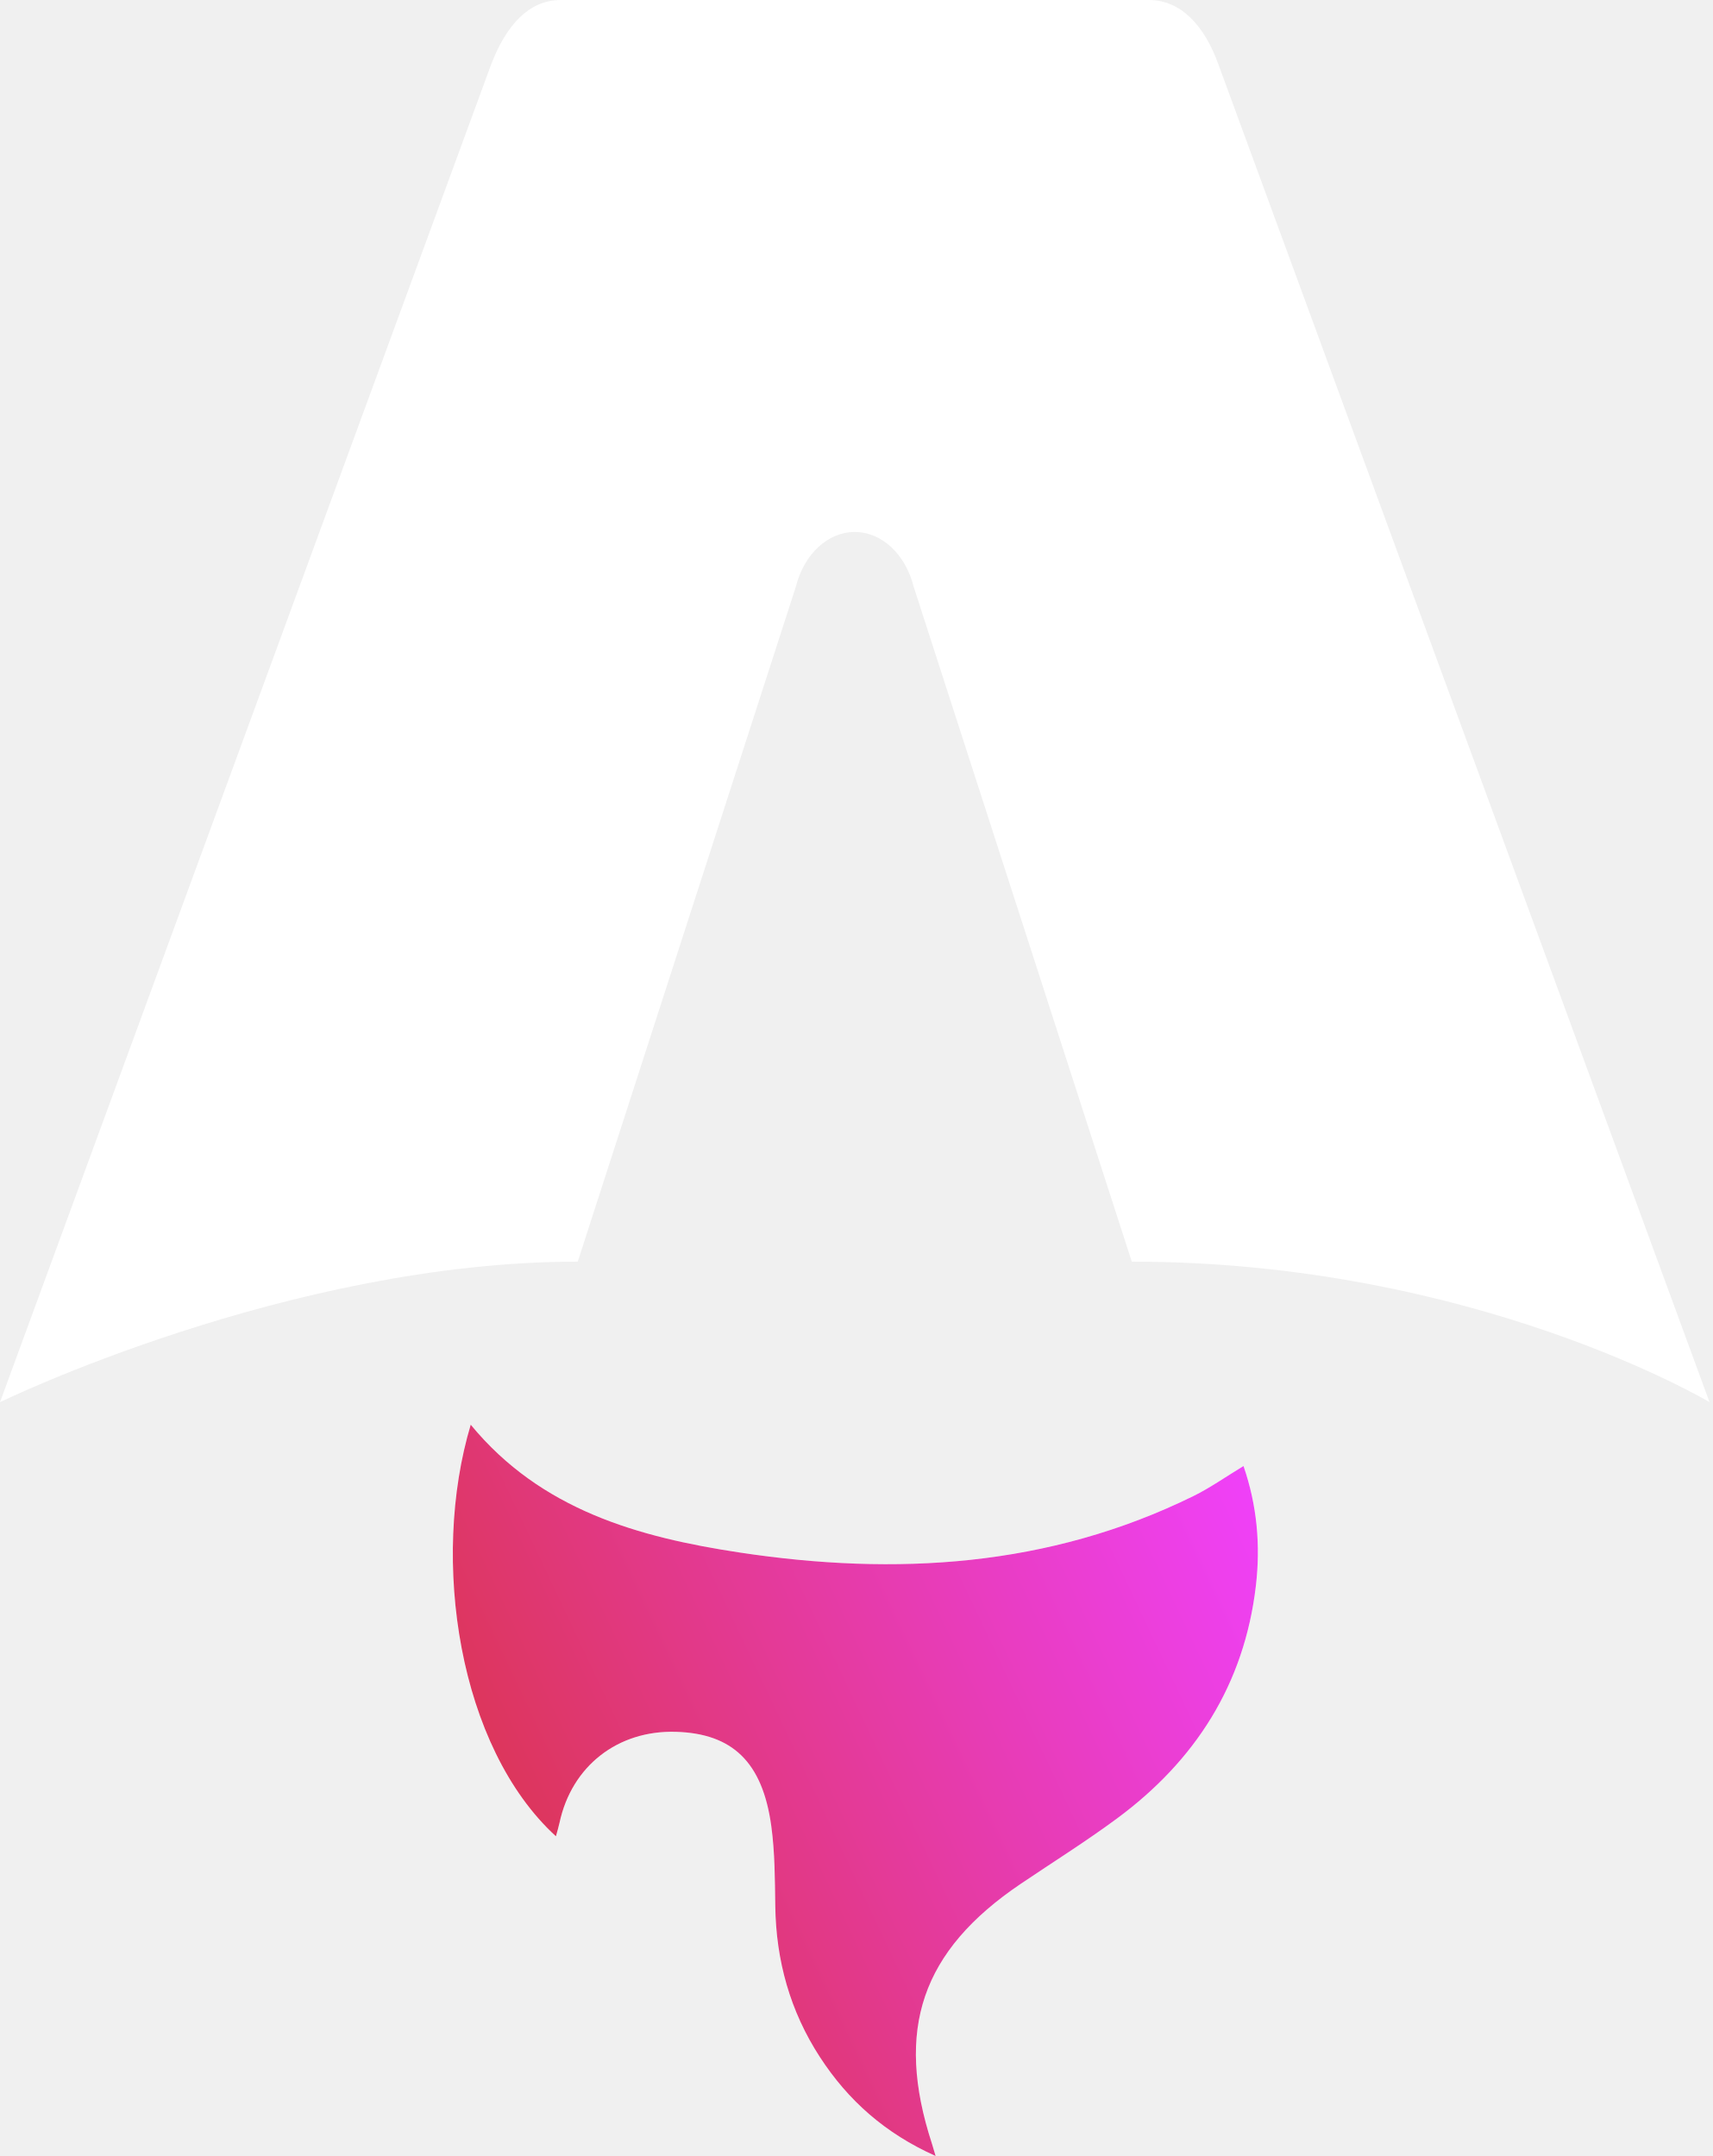
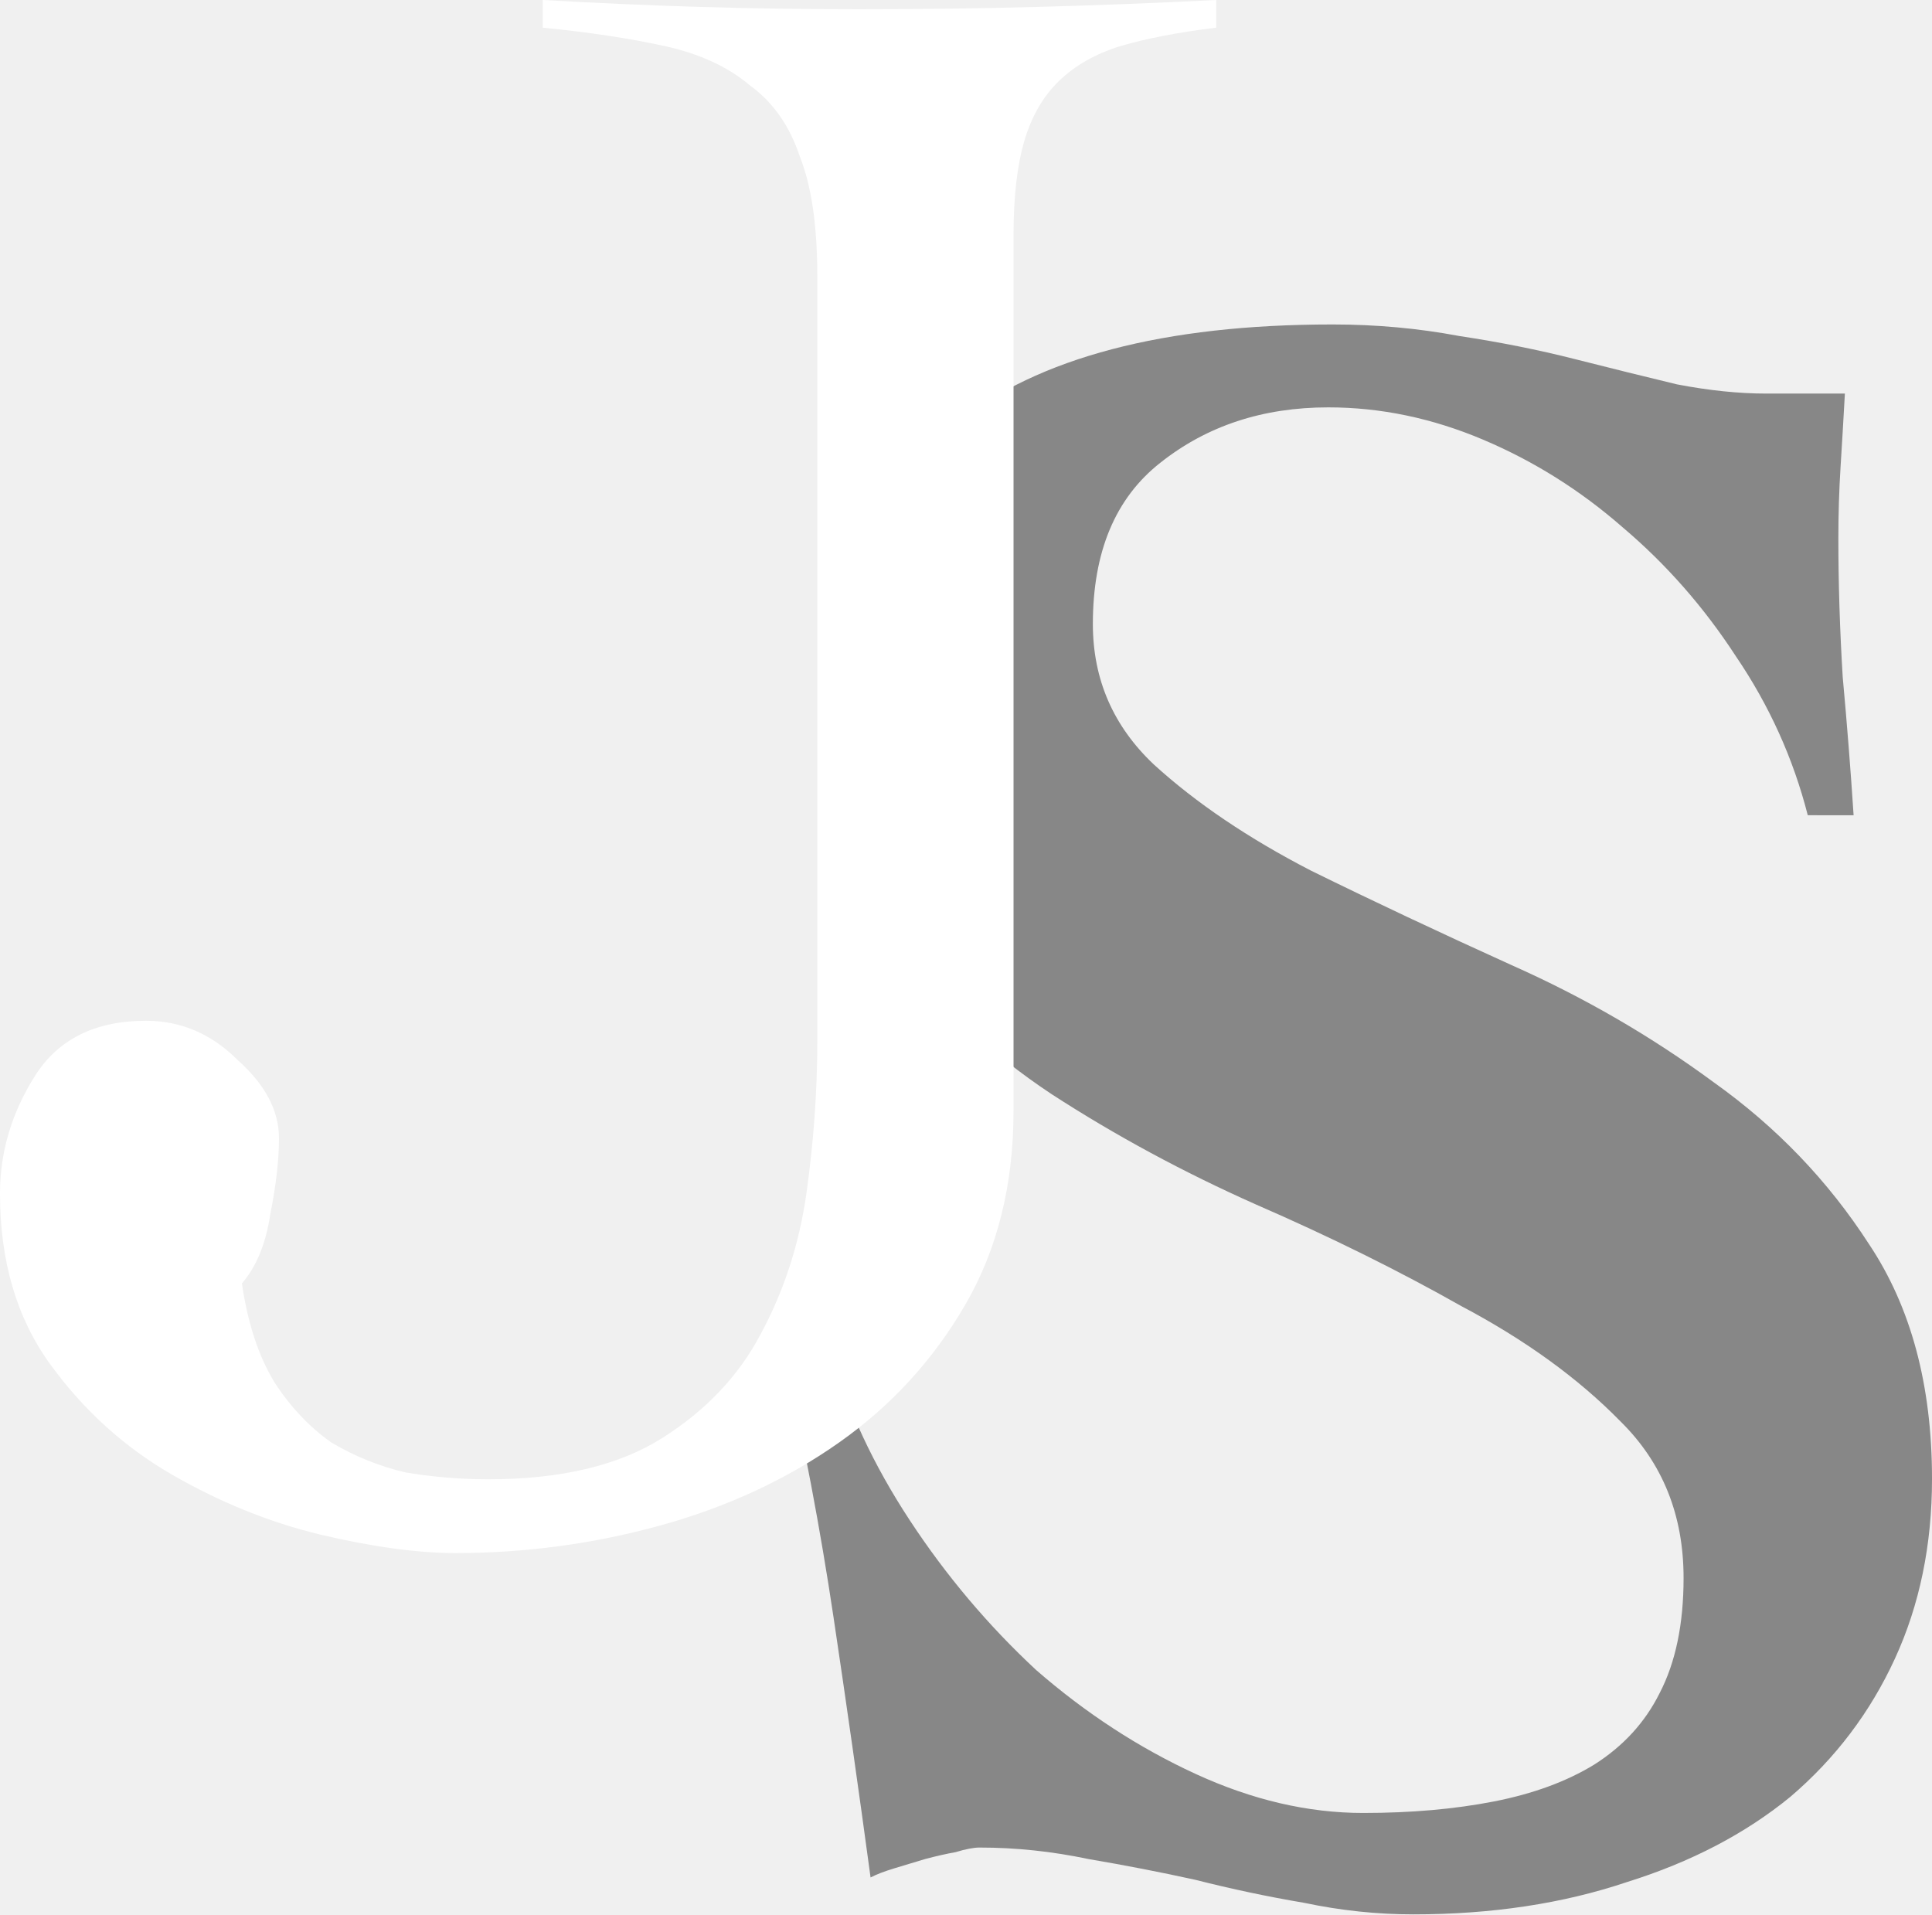
- <svg xmlns="http://www.w3.org/2000/svg" width="85" height="107" viewBox="0 0 85 107" fill="none">
-   <path fill="white" d="M27.589 91.136C22.756 86.718 21.344 77.433 23.358 70.707C26.85 74.948 31.689 76.291 36.7 77.05C44.438 78.22 52.036 77.782 59.223 74.246C60.045 73.841 60.805 73.303 61.704 72.757C62.378 74.714 62.553 76.689 62.318 78.7C61.745 83.596 59.309 87.378 55.433 90.245C53.883 91.392 52.244 92.417 50.643 93.498C45.726 96.821 44.396 100.718 46.243 106.386C46.287 106.525 46.327 106.663 46.426 107C43.916 105.876 42.082 104.24 40.684 102.089C39.209 99.819 38.507 97.308 38.47 94.591C38.451 93.269 38.451 91.934 38.273 90.631C37.839 87.453 36.347 86.03 33.536 85.948C30.652 85.864 28.37 87.647 27.765 90.455C27.719 90.671 27.652 90.884 27.585 91.134L27.589 91.136Z" />
-   <path fill="url(#paint0_linear_1_59)" d="M27.589 91.136C22.756 86.718 21.344 77.433 23.358 70.707C26.85 74.948 31.689 76.291 36.7 77.05C44.438 78.22 52.036 77.782 59.223 74.246C60.045 73.841 60.805 73.303 61.704 72.757C62.378 74.714 62.553 76.689 62.318 78.7C61.745 83.596 59.309 87.378 55.433 90.245C53.883 91.392 52.244 92.417 50.643 93.498C45.726 96.821 44.396 100.718 46.243 106.386C46.287 106.525 46.327 106.663 46.426 107C43.916 105.876 42.082 104.24 40.684 102.089C39.209 99.819 38.507 97.308 38.47 94.591C38.451 93.269 38.451 91.934 38.273 90.631C37.839 87.453 36.347 86.03 33.536 85.948C30.652 85.864 28.37 87.647 27.765 90.455C27.719 90.671 27.652 90.884 27.585 91.134L27.589 91.136Z" />
-   <path fill="white" d="M0 69.587C0 69.587 14.314 62.614 28.668 62.614L39.49 29.12C39.895 27.501 41.078 26.4 42.414 26.4C43.749 26.4 44.932 27.501 45.338 29.12L56.16 62.614C73.16 62.614 84.828 69.587 84.828 69.587C84.828 69.587 60.514 3.352 60.467 3.219C59.769 1.261 58.591 0 57.003 0H27.827C26.239 0 25.109 1.261 24.363 3.219C24.311 3.35 0 69.587 0 69.587Z" />
-   <defs>
-     <linearGradient id="paint0_linear_1_59" x1="22.47" y1="107" x2="69.145" y2="84.947" gradientUnits="userSpaceOnUse">
-       <stop stop-color="#D83333" />
-       <stop offset="1" stop-color="#F041FF" />
-     </linearGradient>
-   </defs>
+ <svg xmlns="http://www.w3.org/2000/svg" width="75.528" height="74.837" viewBox="0 0 75.528 74.837" fill="none" version="1.1" id="svg4">
+   <defs id="defs4" />
+   <g id="layer2" transform="translate(-4.527628,-4.957631)">
+     <path d="m 75.199,36.827 q -0.852,-3.333 -2.812,-6.216 -1.875,-2.883 -4.431,-5.044 -2.471,-2.162 -5.453,-3.423 -2.982,-1.261 -6.05,-1.261 -3.834,0 -6.561,2.162 -2.641,2.072 -2.641,6.306 0,3.243 2.386,5.495 2.471,2.252 6.135,4.144 3.664,1.802 7.839,3.693 4.26,1.892 7.924,4.594 3.664,2.612 6.05,6.306 2.471,3.693 2.471,9.188 0,3.873 -1.449,7.026 -1.449,3.153 -4.09,5.405 -2.641,2.162 -6.391,3.333 -3.749,1.261 -8.35,1.261 -2.13,0 -4.26,-0.45 -2.13,-0.36 -4.26,-0.901 -2.045,-0.45 -4.175,-0.811 -2.13,-0.45 -4.26,-0.45 -0.341,0 -0.937,0.18 -0.511,0.09 -1.193,0.27 -0.596,0.18 -1.193,0.36 -0.596,0.18 -0.937,0.36 -0.682,-5.044 -1.449,-10.179 -0.767,-5.135 -1.96,-10.359 h 1.875 q 0.937,3.333 3.068,6.576 2.13,3.243 4.942,5.855 2.897,2.522 6.22,4.054 3.323,1.531 6.561,1.531 2.812,0 5.113,-0.45 2.301,-0.45 3.92,-1.441 1.704,-1.081 2.556,-2.792 0.937,-1.802 0.937,-4.504 0,-3.693 -2.471,-6.125 -2.471,-2.522 -6.22,-4.504 -3.664,-2.072 -8.01,-3.964 -4.26,-1.892 -8.01,-4.324 -3.664,-2.432 -6.135,-5.765 -2.471,-3.333 -2.471,-8.197 0,-8.468 4.857,-12.251 4.857,-3.873 14.741,-3.873 2.556,0 4.942,0.45 2.386,0.36 4.516,0.901 2.13,0.54 4.005,0.991 1.875,0.36 3.494,0.36 h 3.068 q -0.085,1.531 -0.17,2.883 -0.085,1.351 -0.085,2.792 0,2.612 0.17,5.405 0.256,2.792 0.426,5.405 z" id="text4-8" style="font-weight:bold;font-size:64px;font-family:Cochin;-inkscape-font-specification:'Cochin Bold';letter-spacing:0px;fill:#878787;fill-opacity:1;stroke-width:1.369" aria-label="S" />
+     <path style="font-size:64px;font-family:Cochin;-inkscape-font-specification:Cochin;letter-spacing:0px;fill:#ffffff;stroke-width:1.369" d="m 25.745,4.958 q 3.153,0.18 6.135,0.27 3.068,0.09 6.22,0.09 3.579,0 6.987,-0.09 3.408,-0.09 6.987,-0.27 v 1.081 q -2.215,0.27 -3.749,0.721 -1.449,0.45 -2.386,1.351 -0.937,0.901 -1.363,2.342 -0.426,1.441 -0.426,3.693 v 34.23 q 0,4.324 -1.875,7.567 -1.875,3.243 -4.942,5.405 -3.068,2.162 -6.987,3.243 -3.92,1.081 -8.01,1.081 -2.215,0 -5.283,-0.721 -2.982,-0.721 -5.794,-2.342 -2.812,-1.621 -4.772,-4.324 -1.96,-2.702 -1.96,-6.666 0,-2.432 1.363,-4.594 1.363,-2.162 4.346,-2.162 2.045,0 3.579,1.531 1.619,1.441 1.619,3.063 0,1.261 -0.341,2.973 -0.256,1.712 -1.108,2.702 0.341,2.342 1.278,3.873 0.937,1.441 2.215,2.342 1.363,0.811 2.897,1.171 1.619,0.27 3.238,0.27 4.26,0 6.817,-1.621 2.556,-1.621 3.834,-4.054 1.363,-2.522 1.789,-5.495 0.426,-3.063 0.426,-5.945 V 15.767 q 0,-2.973 -0.682,-4.684 Q 35.203,9.281 33.839,8.291 32.561,7.21 30.516,6.759 28.471,6.309 25.745,6.039 Z" id="text4" aria-label="J" />
+   </g>
</svg>
